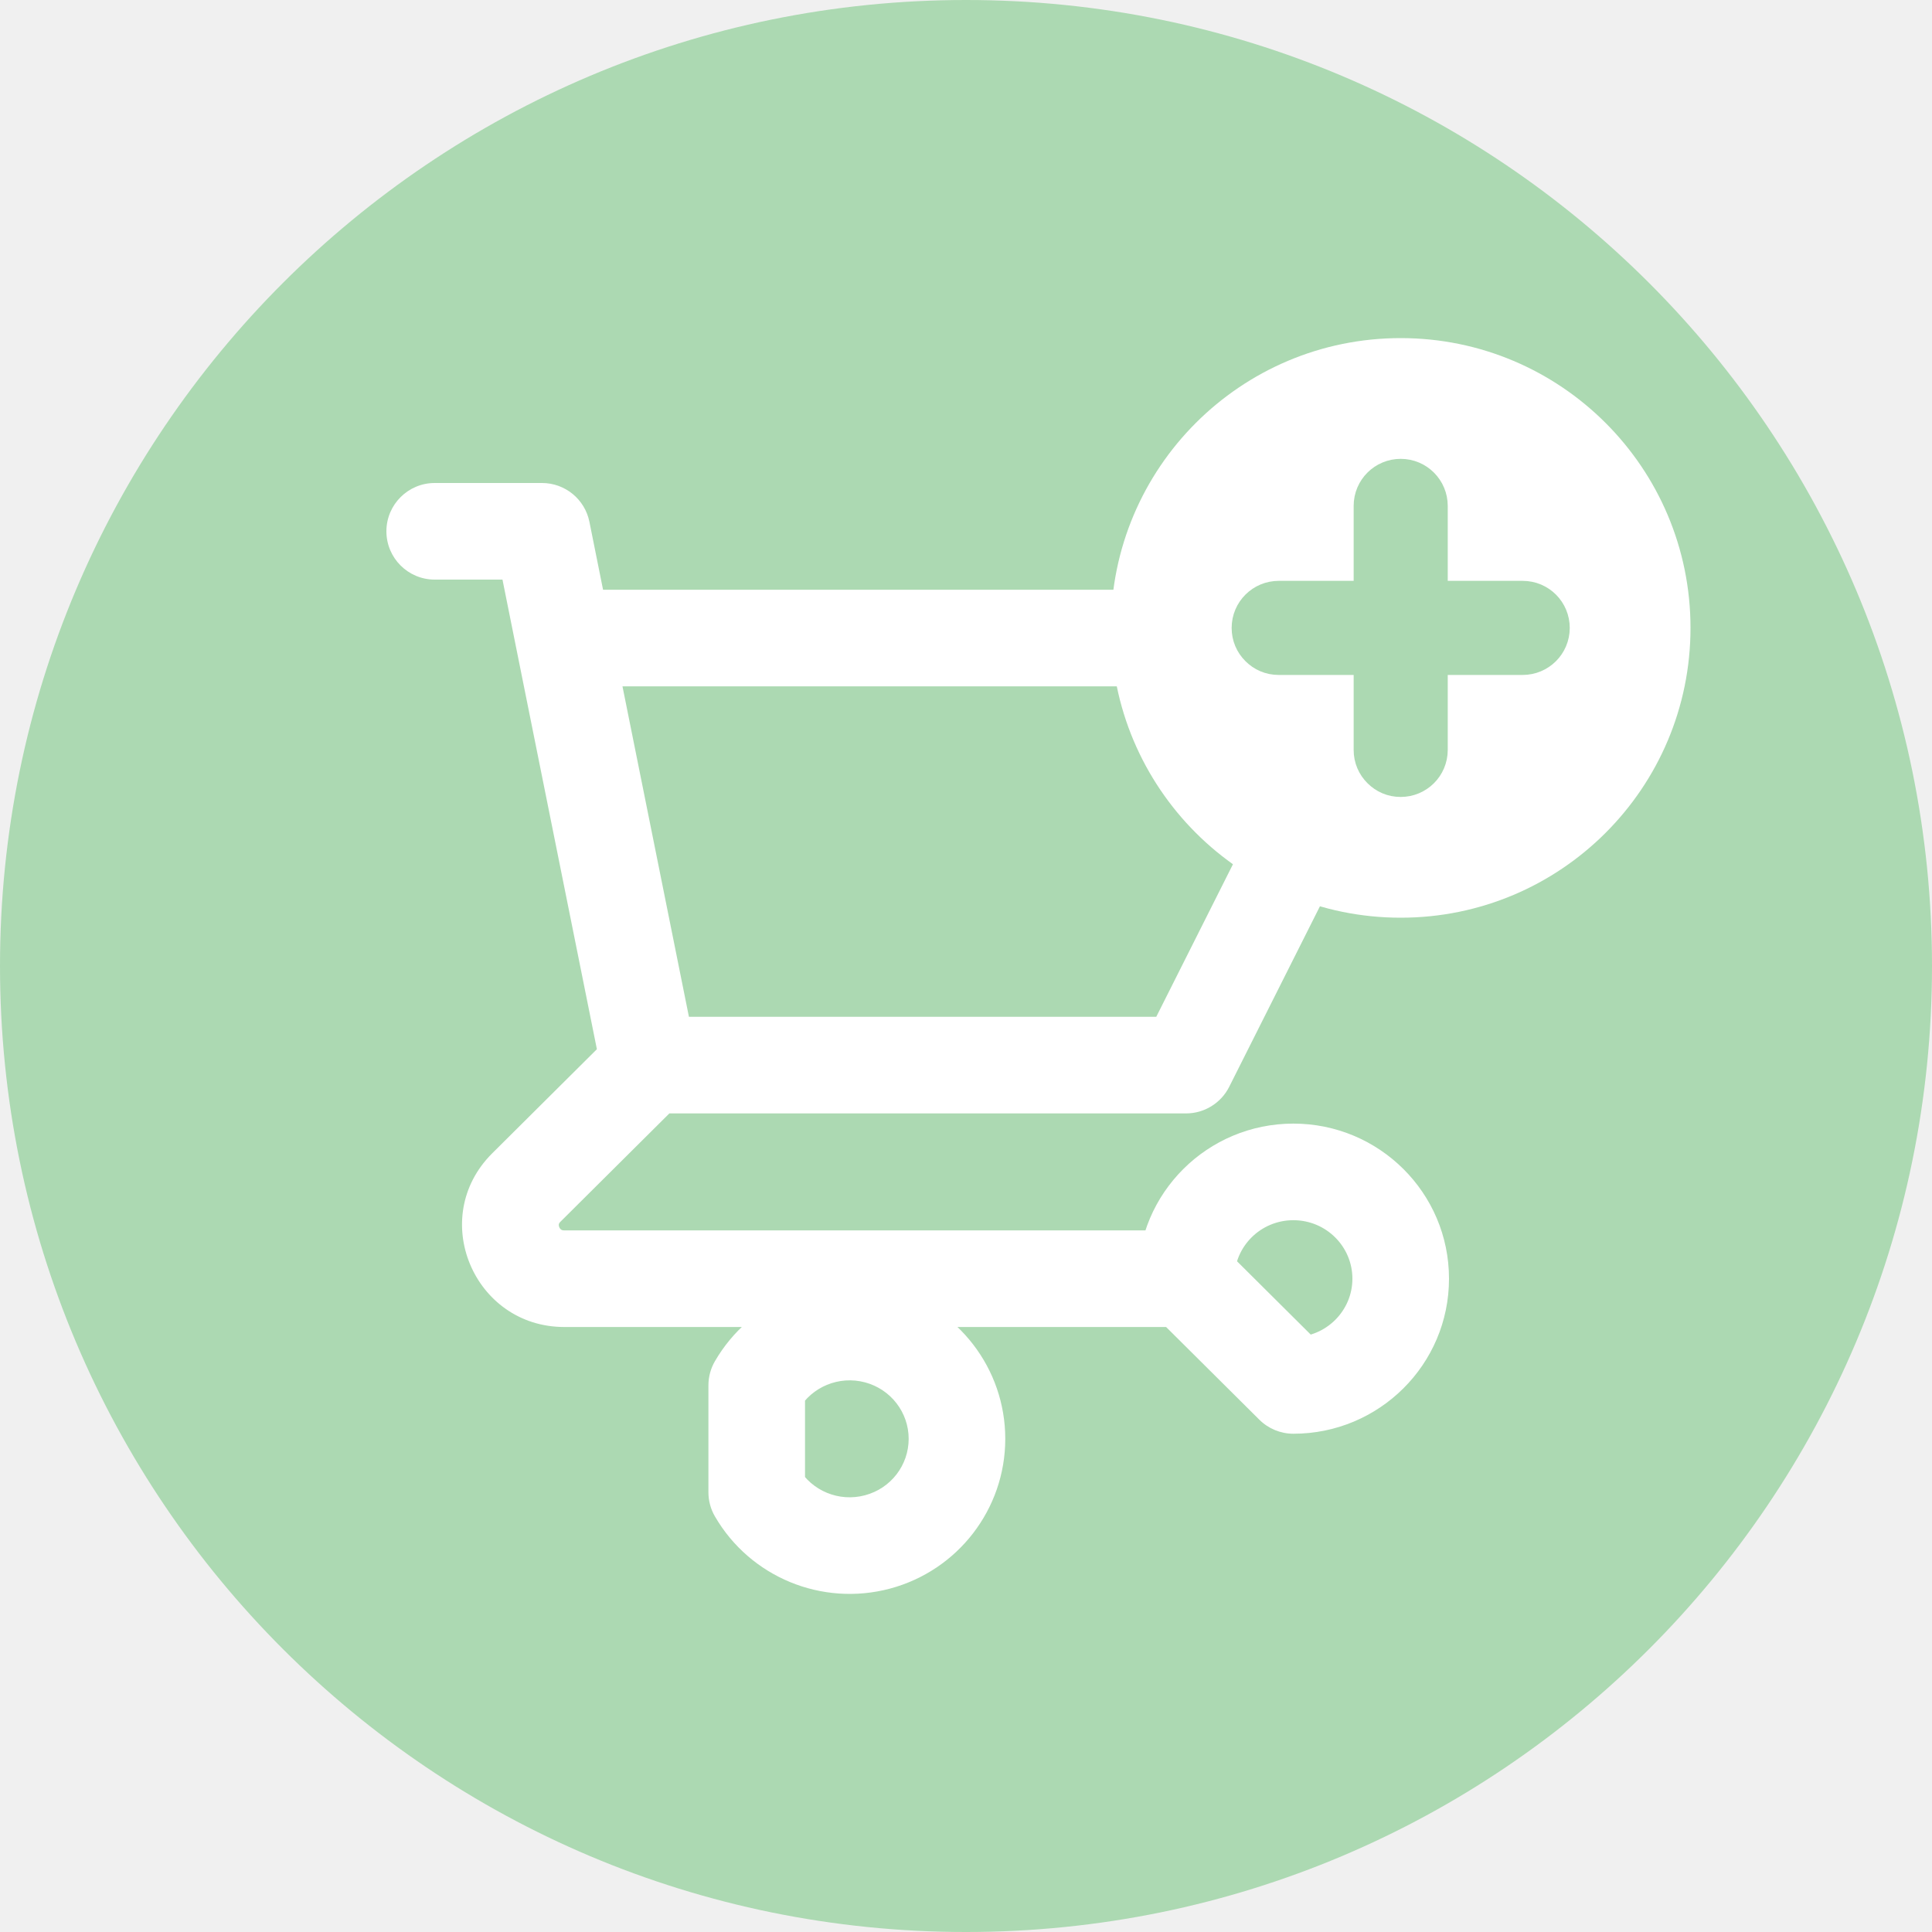
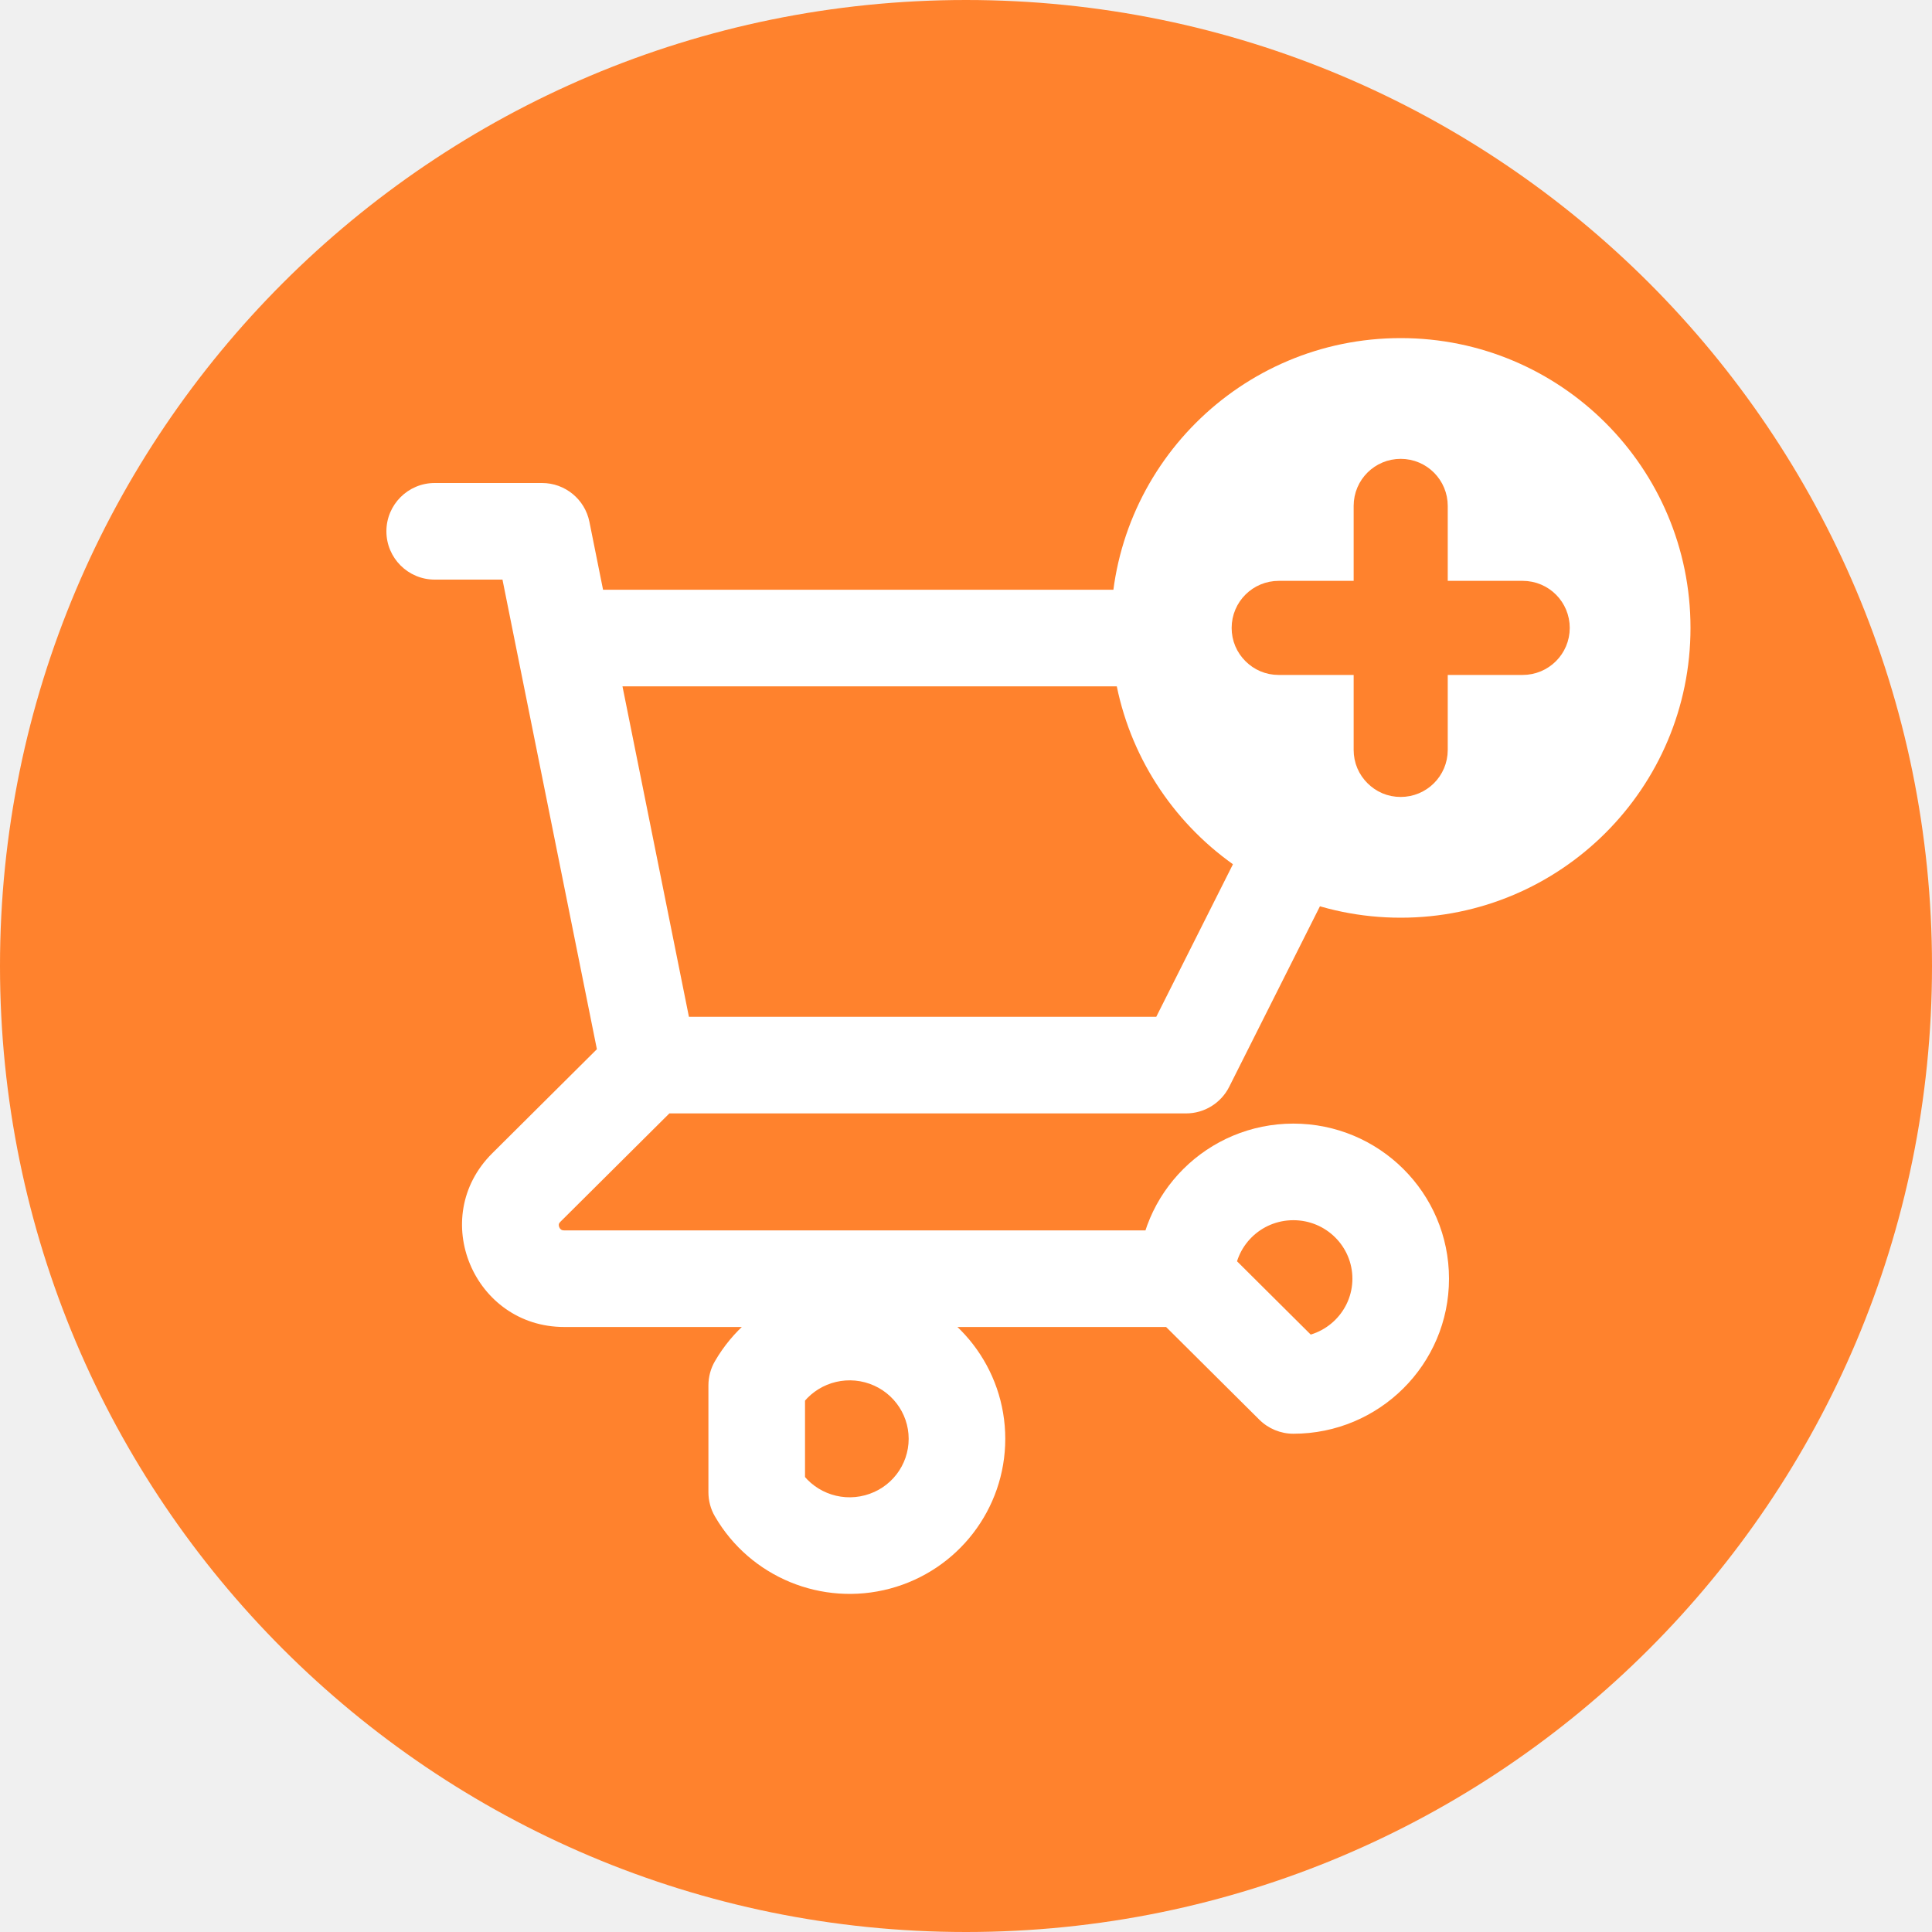
<svg xmlns="http://www.w3.org/2000/svg" width="40" height="40" viewBox="0 0 40 40" fill="none">
-   <circle cx="20" cy="20" r="20" fill="#ACD9B2" />
+   <circle cx="20" cy="20" r="20" fill="#FF822D" />
  <path d="M9 10C8.448 10 8 10.448 8 11C8 11.552 8.448 12 9 12V10ZM11.222 11L12.203 10.803C12.109 10.336 11.698 10 11.222 10V11ZM10.686 13.408C10.795 13.949 11.322 14.3 11.864 14.191C12.405 14.082 12.756 13.555 12.647 13.013L10.686 13.408ZM13.444 21.052C12.892 21.052 12.444 21.5 12.444 22.052C12.444 22.605 12.892 23.052 13.444 23.052V21.052ZM24.556 22.052V23.052C24.934 23.052 25.279 22.839 25.449 22.502L24.556 22.052ZM29 13.21L29.893 13.66C30.049 13.35 30.033 12.981 29.851 12.686C29.669 12.39 29.347 12.21 29 12.21V13.21ZM11.667 12.21C11.114 12.21 10.667 12.658 10.667 13.21C10.667 13.763 11.114 14.21 11.667 14.21V12.21ZM12.464 22.25C12.573 22.791 13.1 23.142 13.642 23.033C14.183 22.924 14.534 22.397 14.425 21.855L12.464 22.25ZM12.647 13.013C12.538 12.472 12.011 12.121 11.47 12.23C10.928 12.339 10.577 12.866 10.686 13.408L12.647 13.013ZM14.15 22.762C14.541 22.372 14.543 21.739 14.153 21.347C13.764 20.956 13.131 20.954 12.739 21.344L14.15 22.762ZM10.897 24.587L10.191 23.878L10.897 24.587ZM24.556 27.474C25.108 27.474 25.556 27.026 25.556 26.474C25.556 25.921 25.108 25.474 24.556 25.474V27.474ZM24.556 26.474H23.556C23.556 26.74 23.662 26.995 23.85 27.183L24.556 26.474ZM26.778 28.684L26.073 29.393C26.26 29.579 26.514 29.684 26.778 29.684V28.684ZM15.667 28.684L14.802 28.182C14.713 28.334 14.667 28.508 14.667 28.684H15.667ZM15.667 30.895H14.667C14.667 31.071 14.713 31.244 14.802 31.396L15.667 30.895ZM9 12H11.222V10H9V12ZM10.242 11.197L10.686 13.408L12.647 13.013L12.203 10.803L10.242 11.197ZM13.444 23.052H24.556V21.052H13.444V23.052ZM25.449 22.502L29.893 13.66L28.107 12.761L23.662 21.603L25.449 22.502ZM29 12.21H11.667V14.21H29V12.21ZM14.425 21.855L12.647 13.013L10.686 13.408L12.464 22.25L14.425 21.855ZM12.739 21.344L10.191 23.878L11.602 25.296L14.15 22.762L12.739 21.344ZM10.191 23.878C8.851 25.211 9.811 27.474 11.682 27.474V25.474C11.642 25.474 11.626 25.463 11.617 25.458C11.605 25.449 11.589 25.432 11.579 25.407C11.568 25.382 11.568 25.36 11.57 25.347C11.571 25.34 11.575 25.323 11.602 25.296L10.191 23.878ZM11.682 27.474H24.556V25.474H11.682V27.474ZM25.556 26.474C25.556 25.81 26.098 25.263 26.778 25.263V23.263C25.003 23.263 23.556 24.695 23.556 26.474H25.556ZM26.778 25.263C27.458 25.263 28 25.81 28 26.474H30C30 24.695 28.552 23.263 26.778 23.263V25.263ZM28 26.474C28 27.137 27.458 27.684 26.778 27.684V29.684C28.552 29.684 30 28.252 30 26.474H28ZM27.483 27.975L25.261 25.765L23.85 27.183L26.073 29.393L27.483 27.975ZM16.532 29.186C16.807 28.712 17.371 28.477 17.909 28.62L18.424 26.688C17.018 26.313 15.532 26.923 14.802 28.182L16.532 29.186ZM17.909 28.62C18.446 28.764 18.813 29.245 18.813 29.789H20.813C20.813 28.332 19.83 27.063 18.424 26.688L17.909 28.62ZM18.813 29.789C18.813 30.334 18.446 30.815 17.909 30.958L18.424 32.891C19.83 32.516 20.813 31.246 20.813 29.789H18.813ZM17.909 30.958C17.371 31.102 16.807 30.867 16.532 30.393L14.802 31.396C15.532 32.655 17.018 33.265 18.424 32.891L17.909 30.958ZM16.667 30.895V28.684H14.667V30.895H16.667Z" fill="white" />
  <circle cx="29" cy="13" r="6" fill="white" />
-   <path d="M31.526 12.526H29.474V10.474C29.474 10.215 29.265 10 29 10C28.741 10 28.526 10.208 28.526 10.474V12.526H26.474C26.215 12.526 26 12.735 26 13C26 13.133 26.05 13.246 26.139 13.335C26.227 13.423 26.341 13.474 26.474 13.474H28.526V15.526C28.526 15.659 28.577 15.773 28.665 15.861C28.754 15.95 28.867 16 29 16C29.259 16 29.474 15.792 29.474 15.526V13.474H31.526C31.785 13.474 32 13.265 32 13C32 12.741 31.792 12.526 31.526 12.526Z" fill="#ACD9B2" stroke="#ACD9B2" />
+   <path d="M31.526 12.526H29.474V10.474C29.474 10.215 29.265 10 29 10C28.741 10 28.526 10.208 28.526 10.474V12.526H26.474C26.215 12.526 26 12.735 26 13C26 13.133 26.05 13.246 26.139 13.335C26.227 13.423 26.341 13.474 26.474 13.474H28.526V15.526C28.526 15.659 28.577 15.773 28.665 15.861C28.754 15.95 28.867 16 29 16C29.259 16 29.474 15.792 29.474 15.526V13.474H31.526C31.785 13.474 32 13.265 32 13C32 12.741 31.792 12.526 31.526 12.526Z" fill="#FF822D" stroke="#FF822D" />
</svg>
